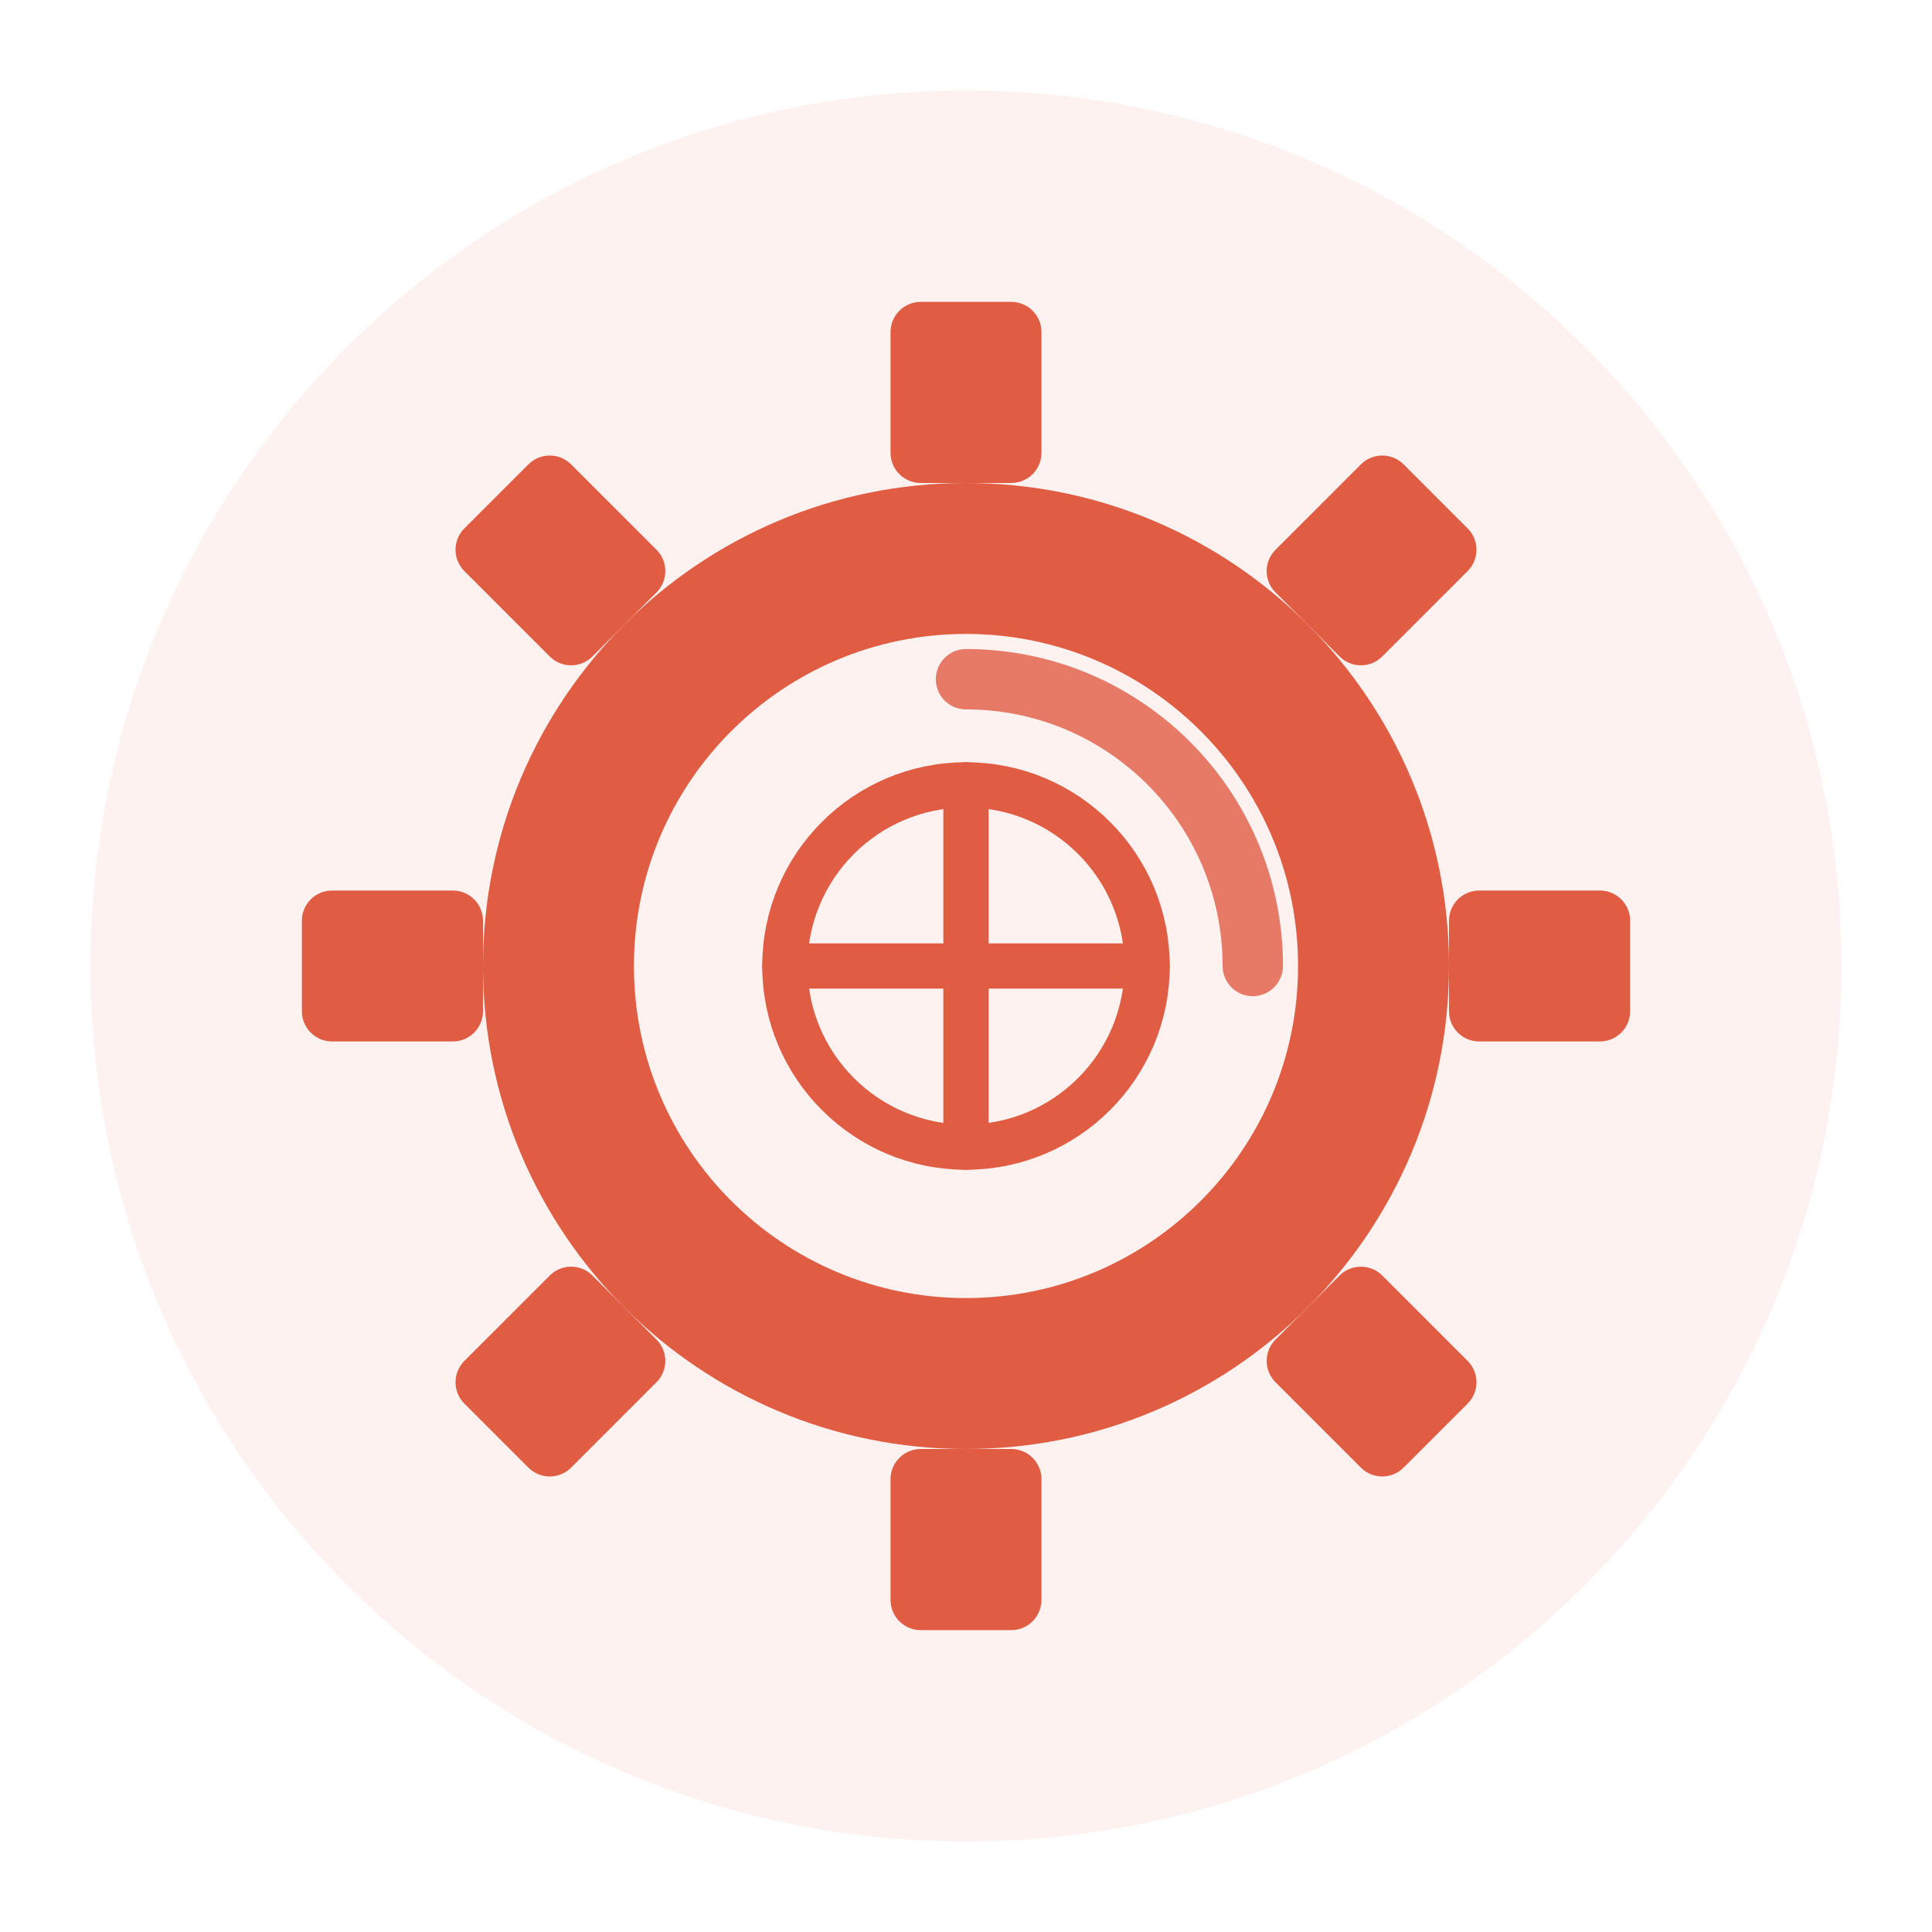
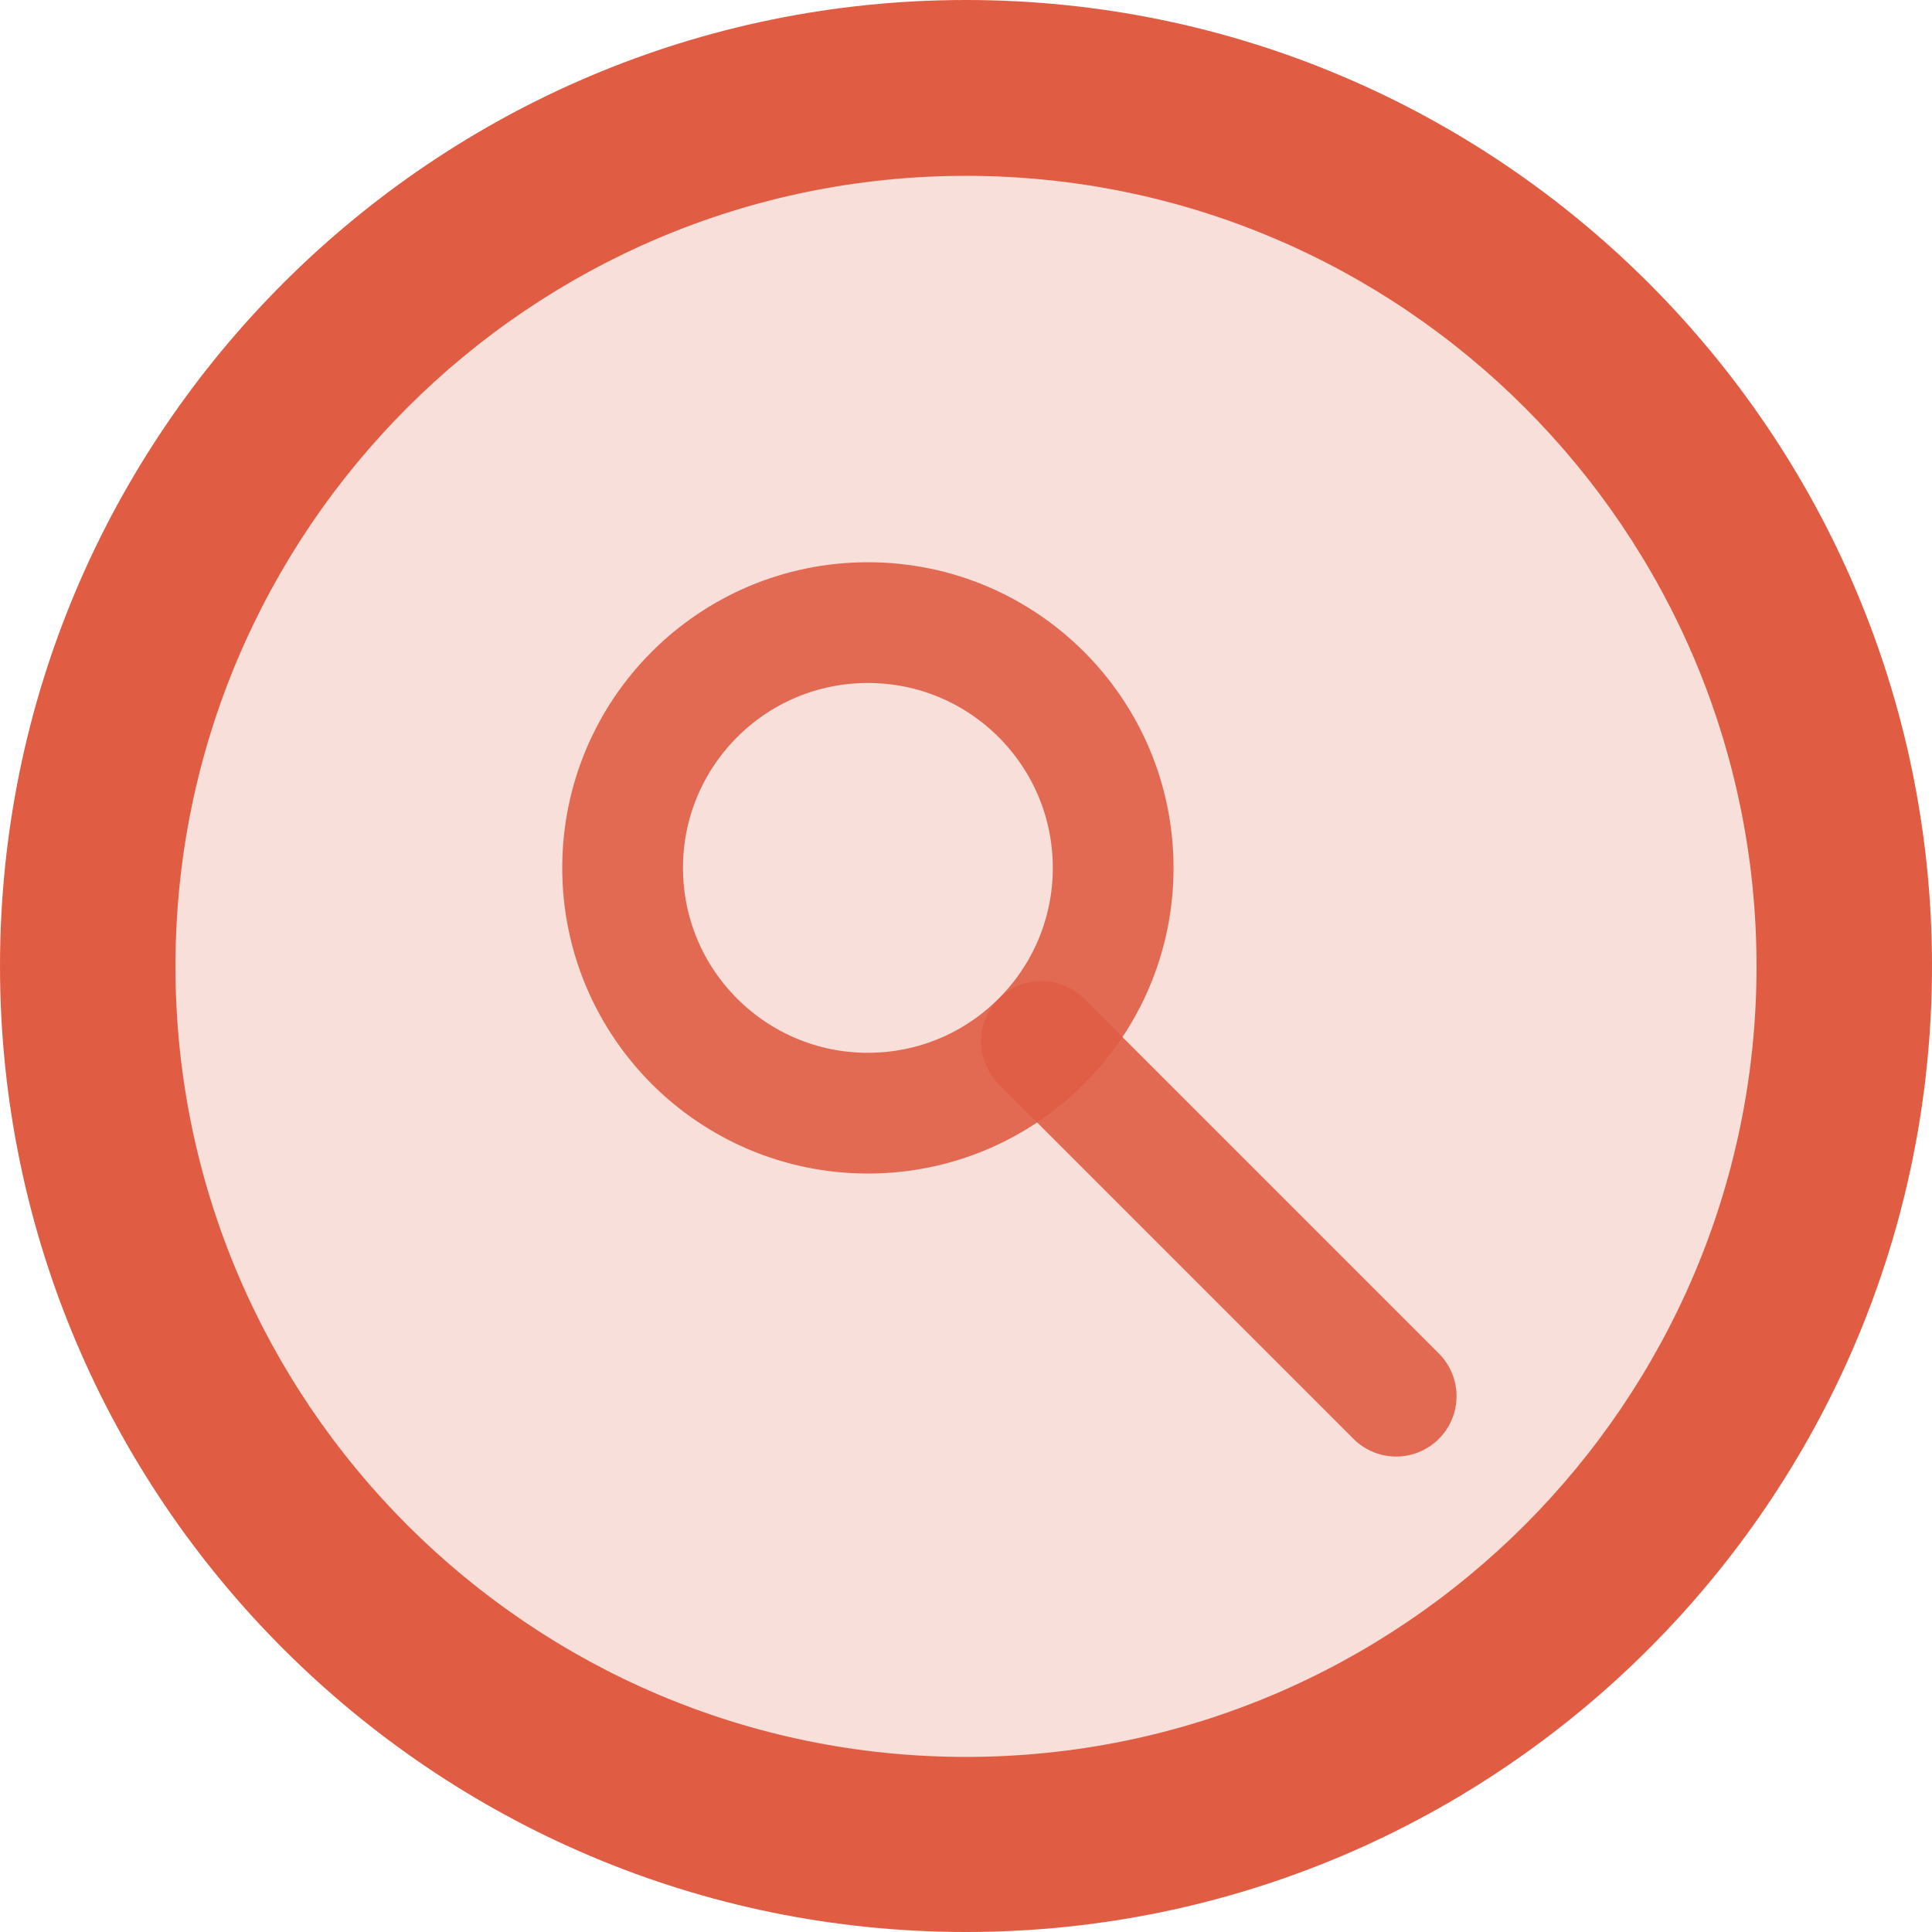
- <svg xmlns="http://www.w3.org/2000/svg" version="1.1" viewBox="0 0 512 512" style="enable-background:new 0 0 512 512;" xml:space="preserve">
+ <svg xmlns="http://www.w3.org/2000/svg" version="1.1" x="0px" y="0px" viewBox="0 0 512 512" style="enable-background:new 0 0 512 512;" xml:space="preserve">
  <g>
-     <circle cx="256" cy="256" r="232" style="opacity:0.08;fill:#e05d44;" />
-     <path style="fill:#e05d44;" d="M256,128c-70.7,0-128,57.3-128,128s57.3,128,128,128s128-57.3,128-128S326.7,128,256,128z M256,344c-48.6,0-88-39.4-88-88s39.4-88,88-88s88,39.4,88,88S304.6,344,256,344z" />
-     <rect x="236" y="80" width="40" height="48" rx="8" style="fill:#e05d44;" />
-     <rect x="236" y="384" width="40" height="48" rx="8" style="fill:#e05d44;" />
-     <rect x="80" y="236" width="48" height="40" rx="8" style="fill:#e05d44;" />
-     <rect x="384" y="236" width="48" height="40" rx="8" style="fill:#e05d44;" />
-     <g transform="rotate(45, 256, 256)">
-       <rect x="236" y="80" width="40" height="48" rx="8" style="fill:#e05d44;" />
-       <rect x="236" y="384" width="40" height="48" rx="8" style="fill:#e05d44;" />
-       <rect x="80" y="236" width="48" height="40" rx="8" style="fill:#e05d44;" />
-       <rect x="384" y="236" width="48" height="40" rx="8" style="fill:#e05d44;" />
-     </g>
-     <circle cx="256" cy="256" r="48" style="fill:none;stroke:#e05d44;stroke-width:12;" />
-     <line x1="256" y1="208" x2="256" y2="304" style="stroke:#e05d44;stroke-width:12;stroke-linecap:round;" />
-     <line x1="208" y1="256" x2="304" y2="256" style="stroke:#e05d44;stroke-width:12;stroke-linecap:round;" />
-     <path d="M256,180 A76,76 0 0,1 332,256" style="fill:none;stroke:#e05d44;stroke-width:16;stroke-linecap:round;opacity:0.8;" />
+     <circle cx="256" cy="256" r="232.7" style="opacity:0.2;fill:#e05d44;enable-background:new;" />
+     <path style="fill:#e05d44;" d="M256,512C114.8,512,0,397.2,0,256S114.8,0,256,0s256,114.8,256,256S397.2,512,256,512z M256,46.6   c-115.5,0-209.5,94-209.5,209.5s94,209.5,209.5,209.5s209.5-94,209.5-209.5C465.5,140.5,371.5,46.6,256,46.6z" />
+     <circle cx="230" cy="230" r="65" style="fill:none;stroke:#e05d44;stroke-width:32;stroke-linecap:round;stroke-linejoin:round;opacity:0.9;" />
+     <line x1="276" y1="276" x2="370" y2="370" style="fill:none;stroke:#e05d44;stroke-width:32;stroke-linecap:round;stroke-linejoin:round;opacity:0.9;" />
  </g>
</svg>
